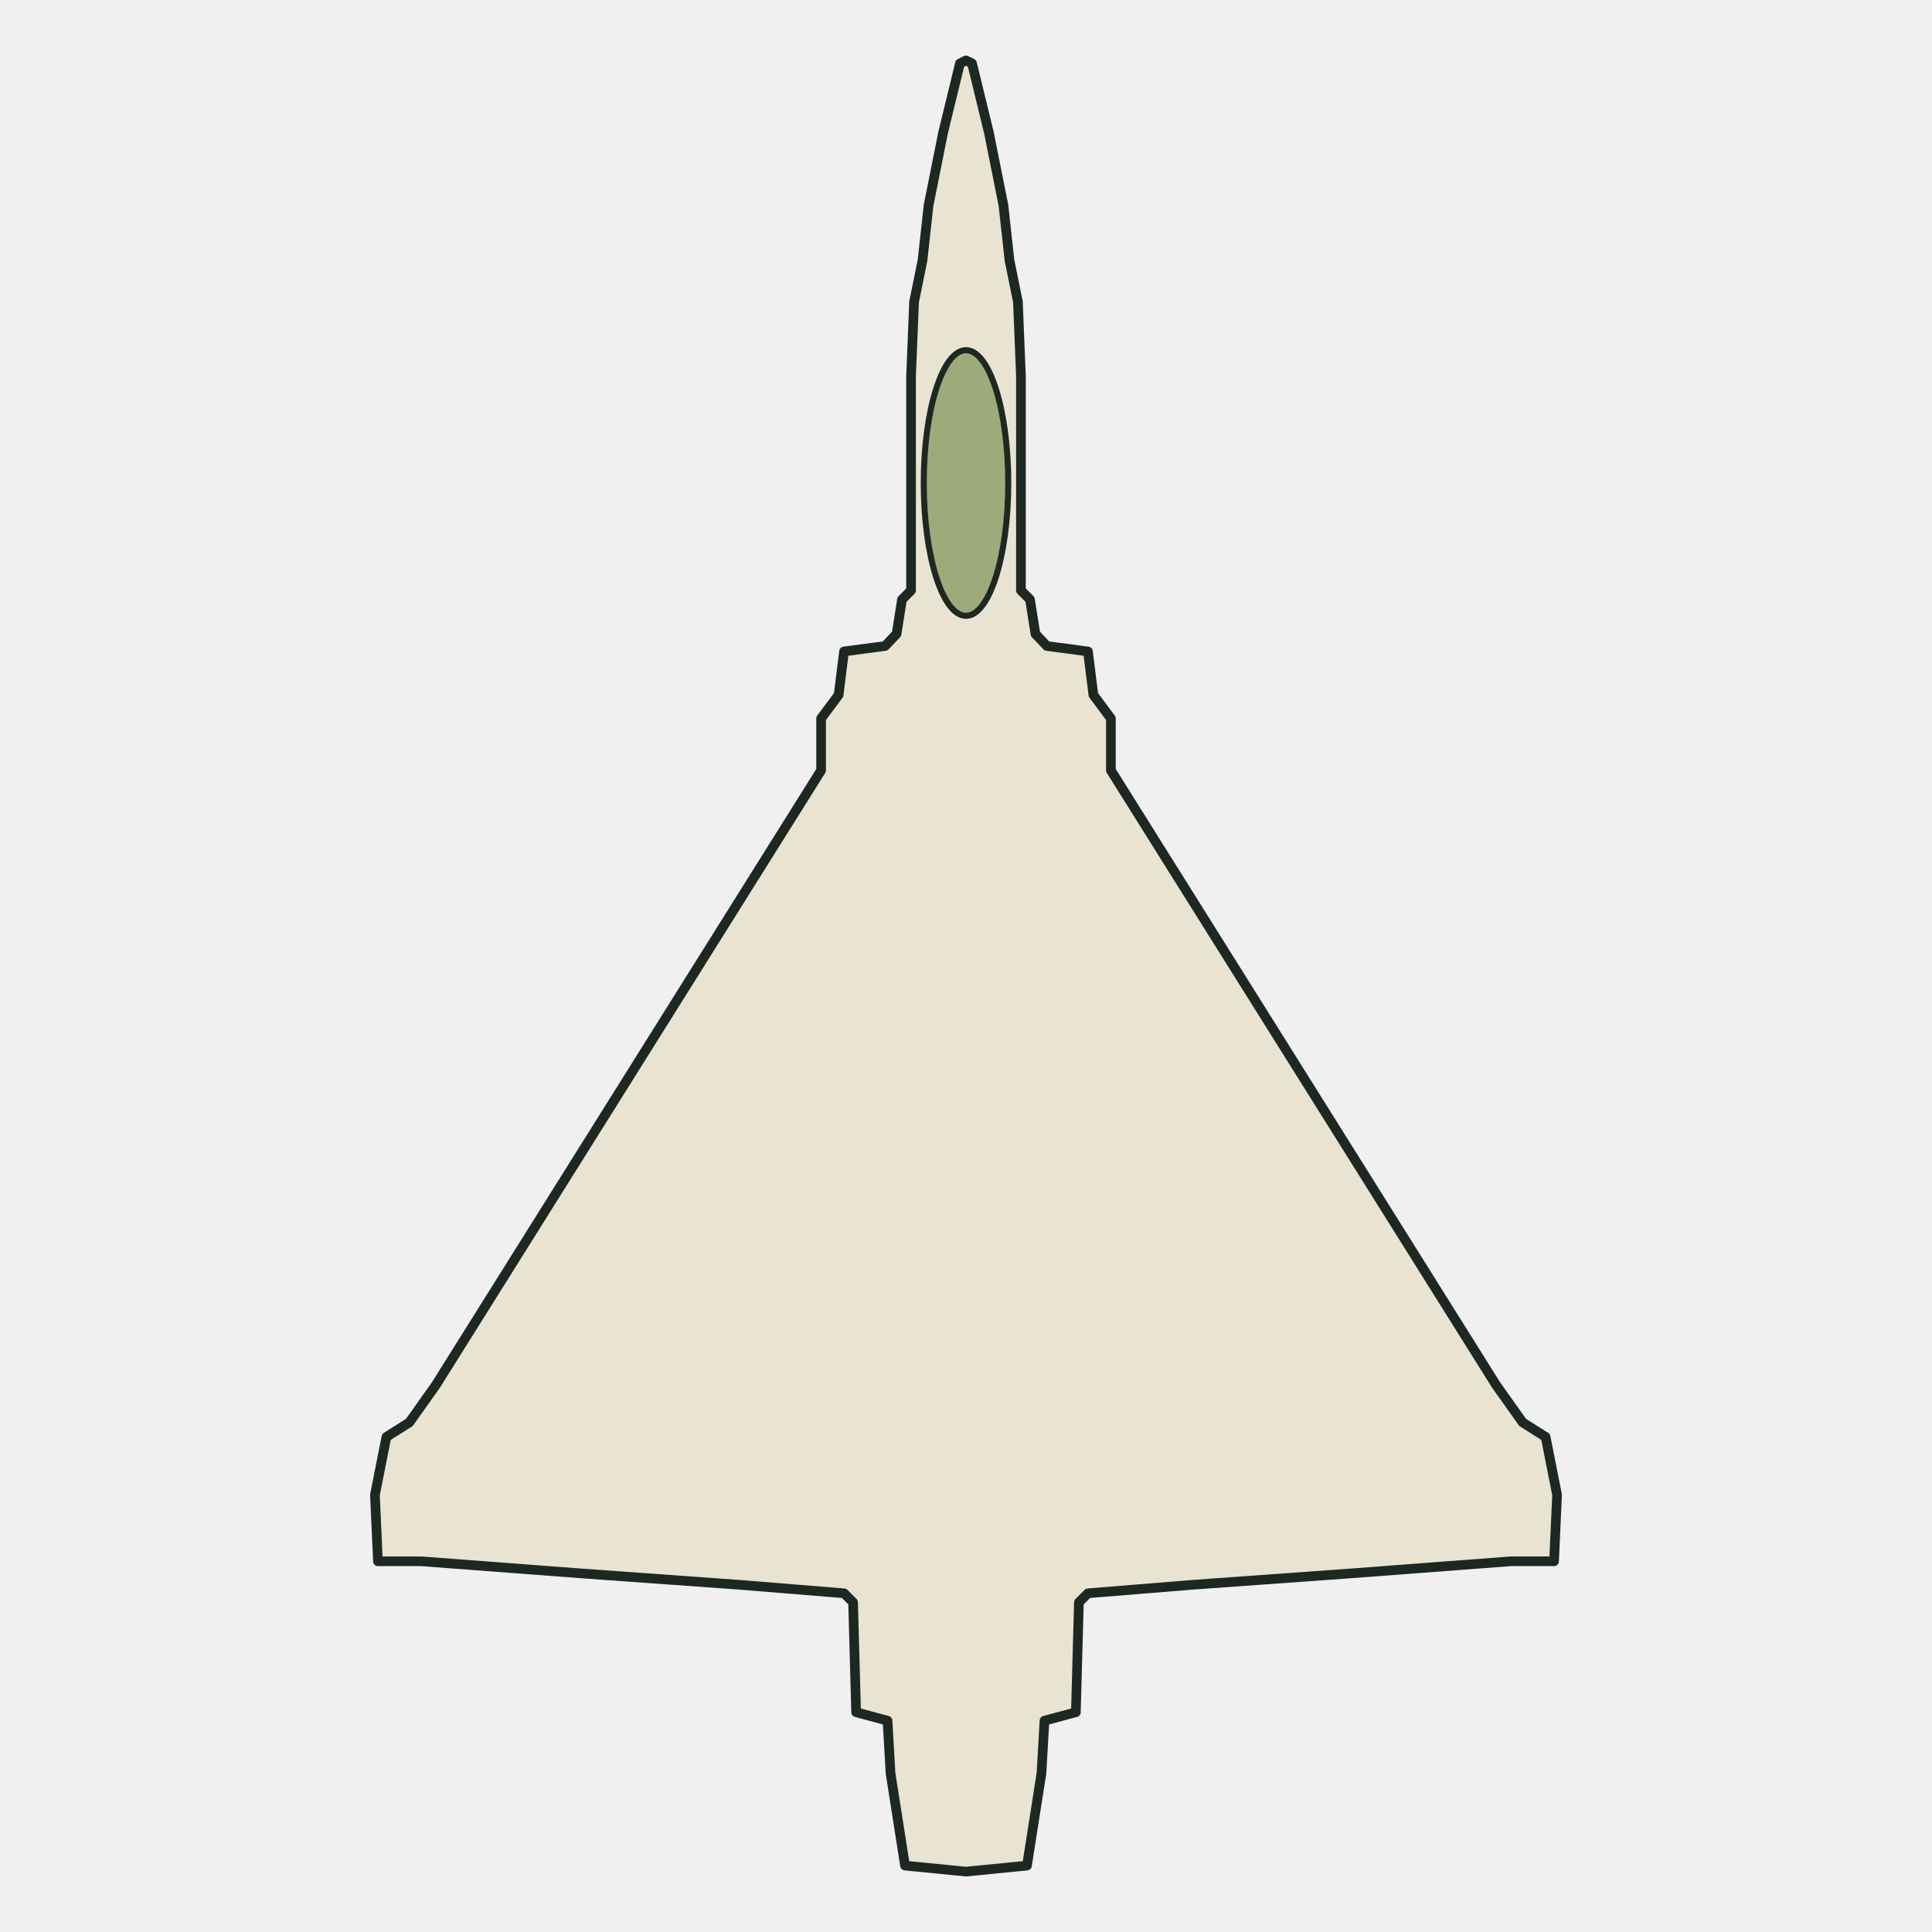
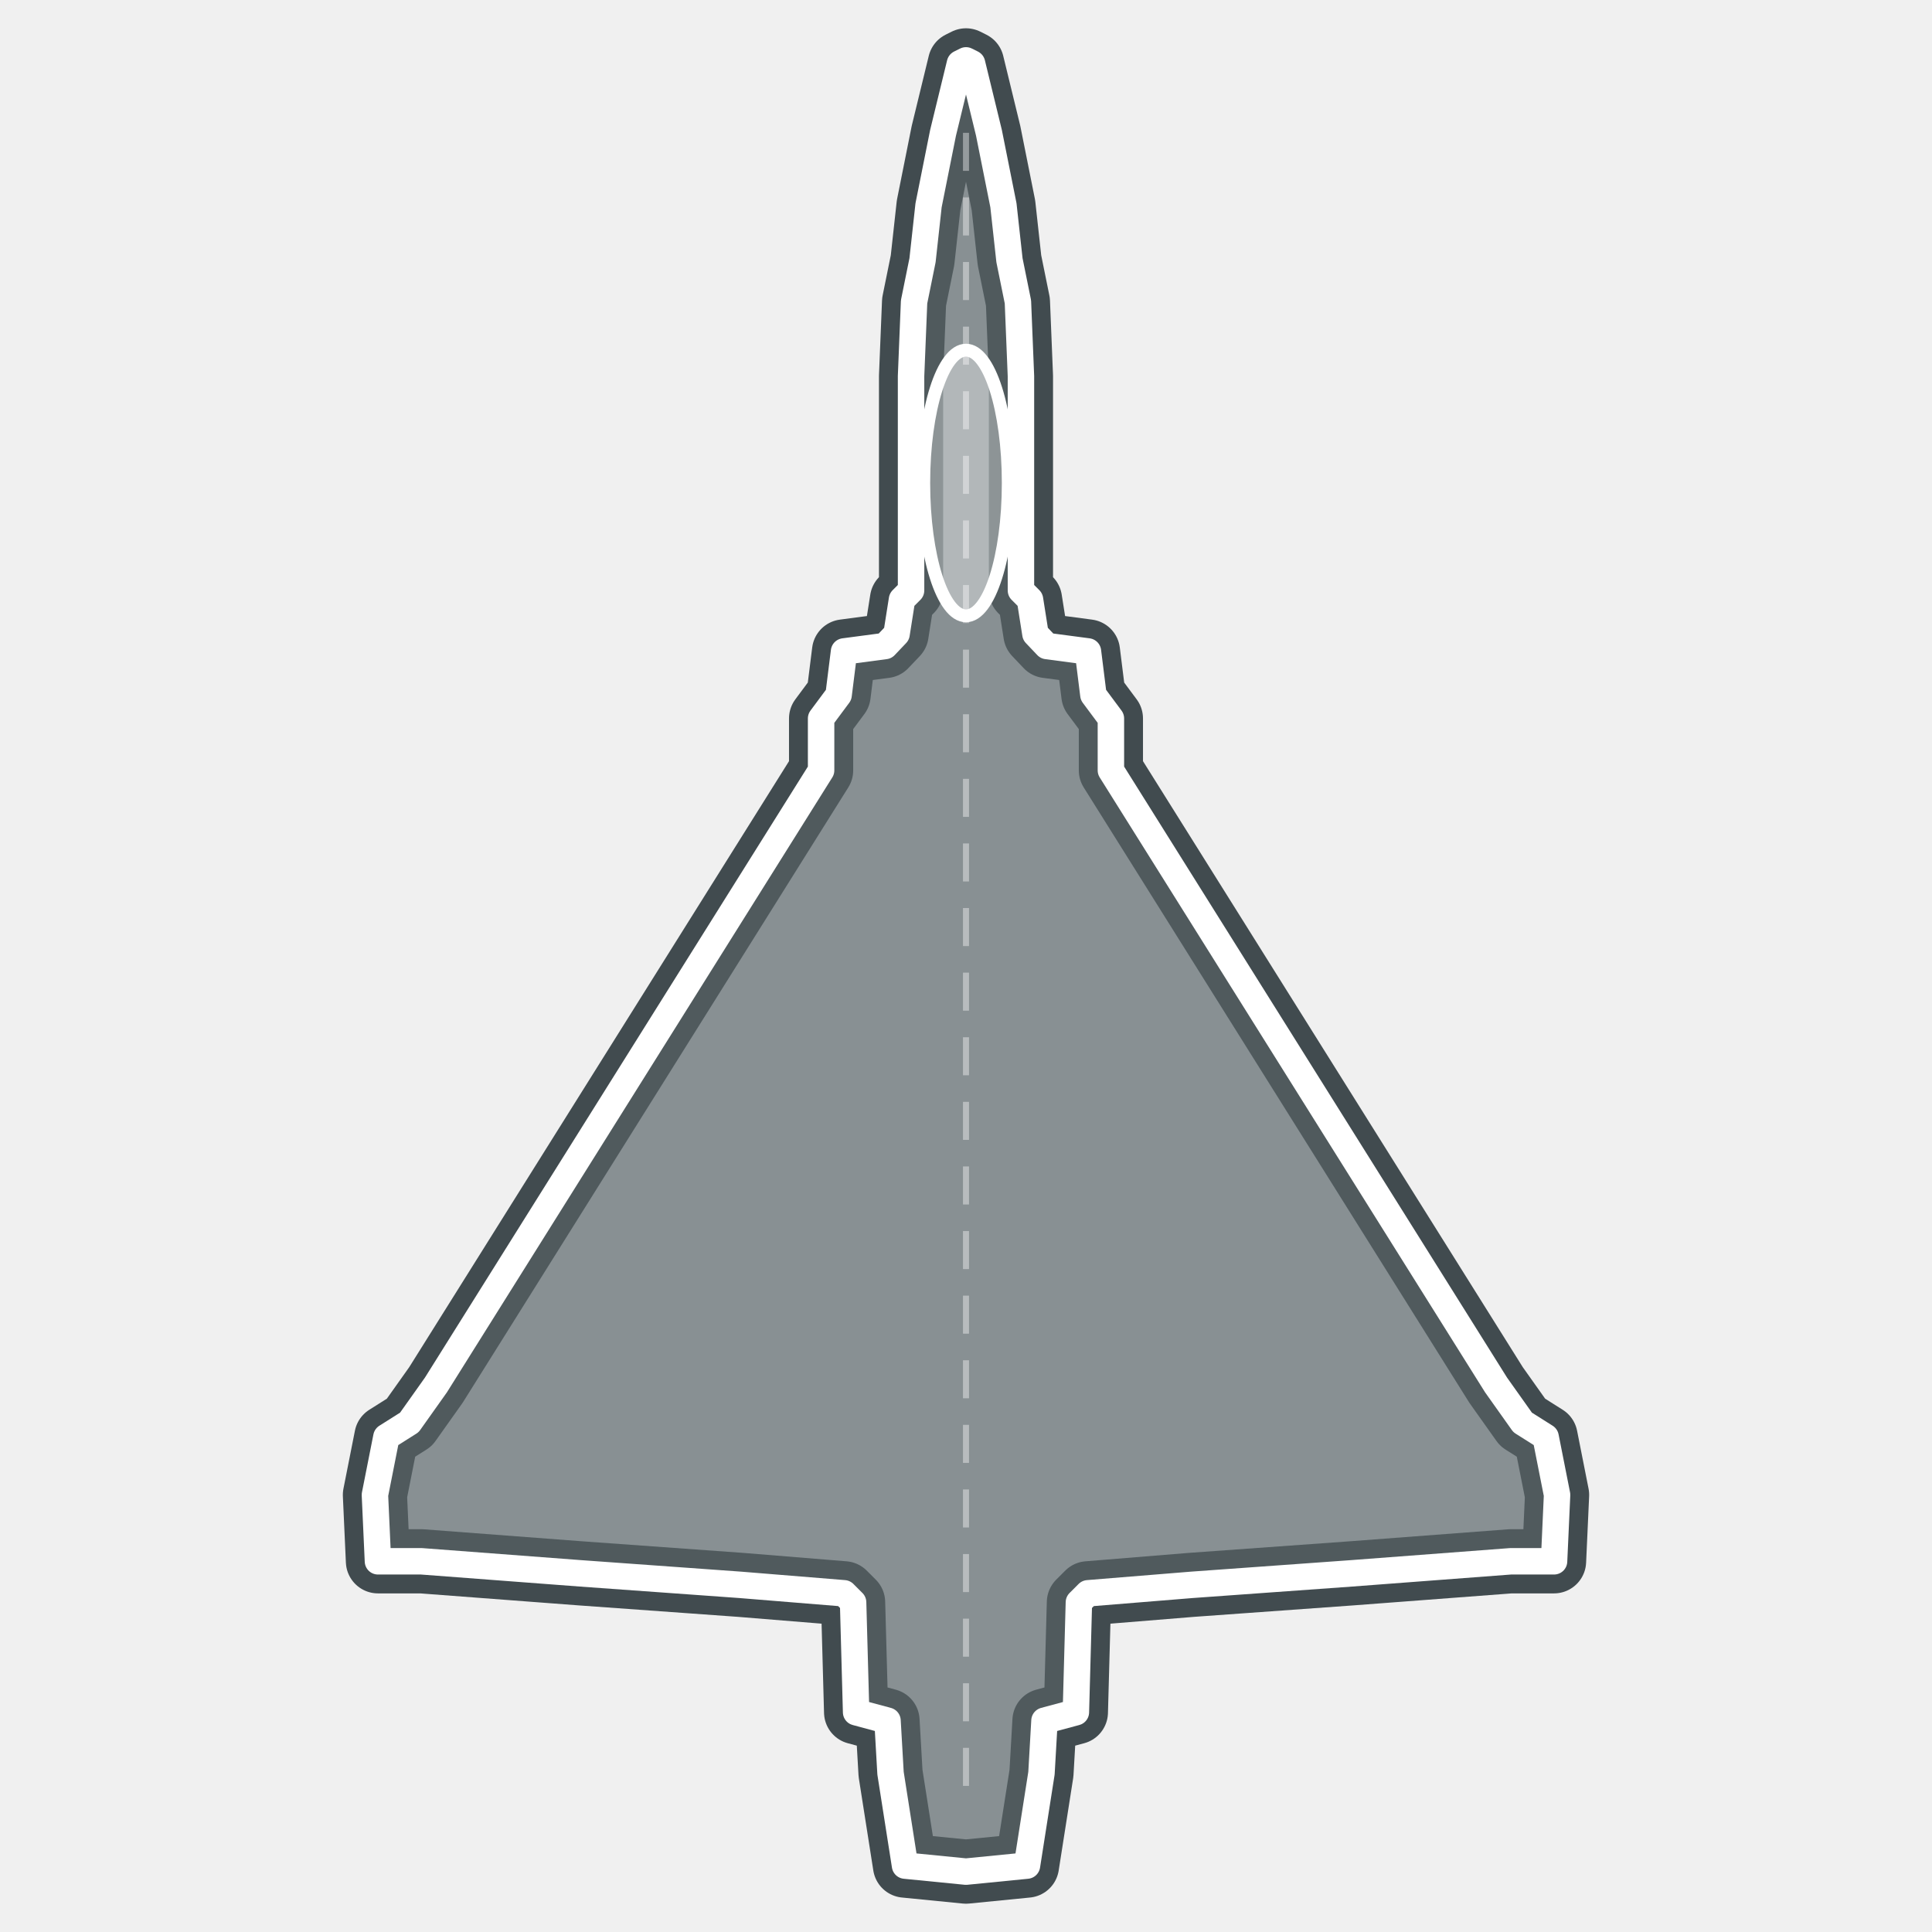
- <svg xmlns="http://www.w3.org/2000/svg" viewBox="-50 0 320 320" width="512" height="512" preserveAspectRatio="xMidYMid meet">
-   <polygon points="110,10 111,10.5 113.8,22 116.2,34 117.2,43.1 118.6,50 119.1,62.3 119.1,97.8 120.6,99.3 121.5,105 123.4,107 130.2,107.9 131.1,115.1 134,119 134,127.6 197.8,229.4 202.2,235.6 206,238 207.9,247.6 207.4,258.6 200.2,258.6 173.8,260.6 147.4,262.5 130.2,263.9 128.7,265.4 128.2,283.6 123,285 122.5,293.7 120.1,309 110,310 110,310 99.9,309 97.5,293.7 97,285 91.8,283.6 91.3,265.4 89.8,263.9 72.6,262.5 46.2,260.6 19.8,258.6 12.6,258.6 12.1,247.6 14,238 17.8,235.6 22.2,229.4 86,127.6 86,119 88.9,115.1 89.8,107.9 96.6,107 98.5,105 99.4,99.3 100.9,97.8 100.9,62.3 101.4,50 102.8,43.1 103.8,34 106.2,22 109,10.5 110,10" style="fill:#E9E4D2;stroke:#1E2822;stroke-width:1.6;stroke-linejoin:round" />
-   <ellipse cx="110" cy="80" rx="7" ry="22" style="fill:#9DAA7A;stroke:#1E2822;stroke-width:1" />
+ <svg xmlns="http://www.w3.org/2000/svg" viewBox="-50.00 0.00 320.00 320.00" width="512" height="512">
+   <polygon points="110.0,10.0 111.0,10.5 113.8,22.0 116.2,34.0 117.2,43.1 118.6,50.0 119.1,62.3 119.1,97.8 120.6,99.3 121.5,105.0 123.4,107.0 130.2,107.9 131.1,115.1 134.0,119.0 134.0,127.6 197.8,229.4 202.2,235.6 206.0,238.0 207.9,247.6 207.4,258.6 200.2,258.6 173.8,260.6 147.4,262.5 130.2,263.9 128.7,265.4 128.2,283.6 123.0,285.0 122.5,293.7 120.1,309.0 110.0,310.0 110.0,310.0 99.9,309.0 97.5,293.7 97.0,285.0 91.8,283.6 91.3,265.4 89.8,263.9 72.6,262.5 46.2,260.6 19.8,258.6 12.6,258.6 12.1,247.6 14.0,238.0 17.8,235.6 22.2,229.4 86.0,127.6 86.0,119.0 88.9,115.1 89.8,107.9 96.6,107.0 98.5,105.0 99.4,99.3 100.9,97.8 100.9,62.3 101.4,50.0 102.8,43.1 103.8,34.0 106.2,22.0 109.0,10.5 110.0,10.0" fill="#0b1d24" fill-opacity="0.6" stroke="#07141a" stroke-opacity=".75" stroke-width="10.63" stroke-linejoin="round" />
+   <polygon points="110.0,10.0 111.0,10.5 113.8,22.0 116.2,34.0 117.2,43.1 118.6,50.0 119.1,62.3 119.1,97.8 120.6,99.3 121.5,105.0 123.4,107.0 130.2,107.9 131.1,115.1 134.0,119.0 134.0,127.6 197.8,229.4 202.2,235.6 206.0,238.0 207.9,247.6 207.4,258.6 200.2,258.6 173.8,260.6 147.4,262.5 130.2,263.9 128.7,265.4 128.2,283.6 123.0,285.0 122.5,293.7 120.1,309.0 110.0,310.0 110.0,310.0 99.9,309.0 97.5,293.7 97.0,285.0 91.8,283.6 91.3,265.4 89.8,263.9 72.6,262.5 46.2,260.6 19.8,258.6 12.6,258.6 12.1,247.6 14.0,238.0 17.8,235.6 22.2,229.4 86.0,127.6 86.0,119.0 88.9,115.1 89.8,107.9 96.6,107.0 98.5,105.0 99.4,99.3 100.9,97.8 100.9,62.3 101.4,50.0 102.8,43.1 103.8,34.0 106.2,22.0 109.0,10.5 110.0,10.0" fill="#ffffff" fill-opacity=".22" stroke="#ffffff" stroke-width="4.38" stroke-linejoin="round" />
+   <line x1="110" y1="22.0" x2="110" y2="298.0" stroke="#ffffff" stroke-width="1.00" stroke-dasharray="6.3 4.4" opacity=".4" />
+   <ellipse cx="110" cy="80" rx="7" ry="22" fill="#ffffff" fill-opacity=".35" stroke="#ffffff" stroke-width="2.13" />
</svg>
